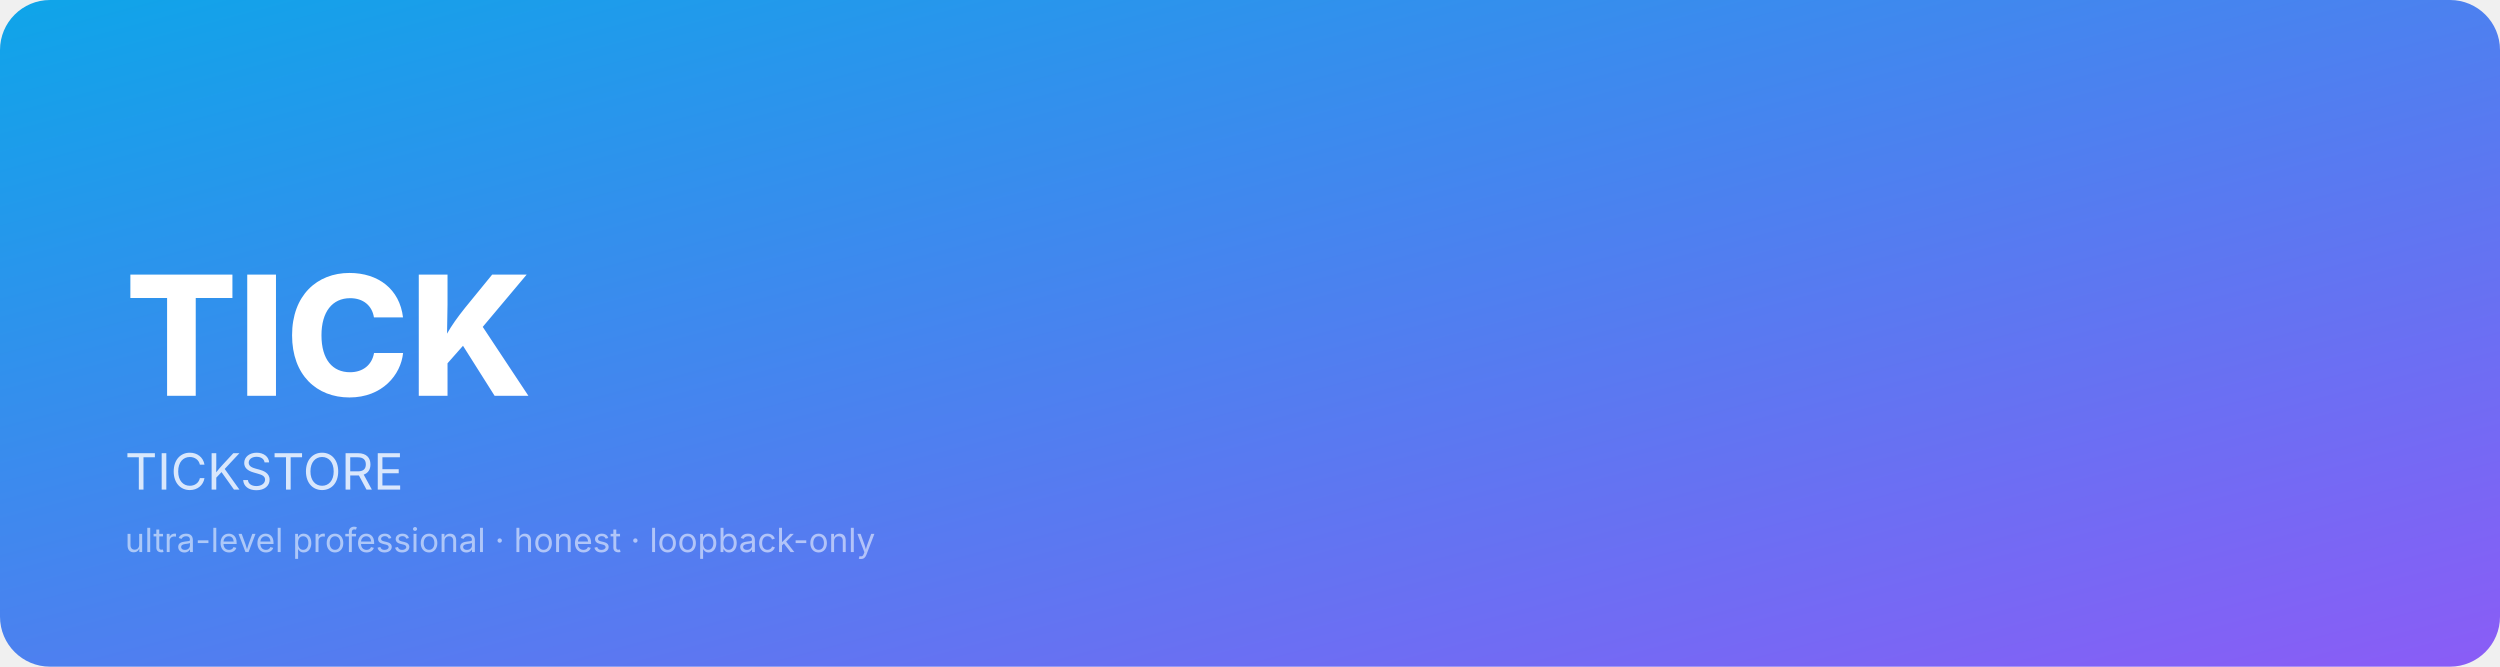
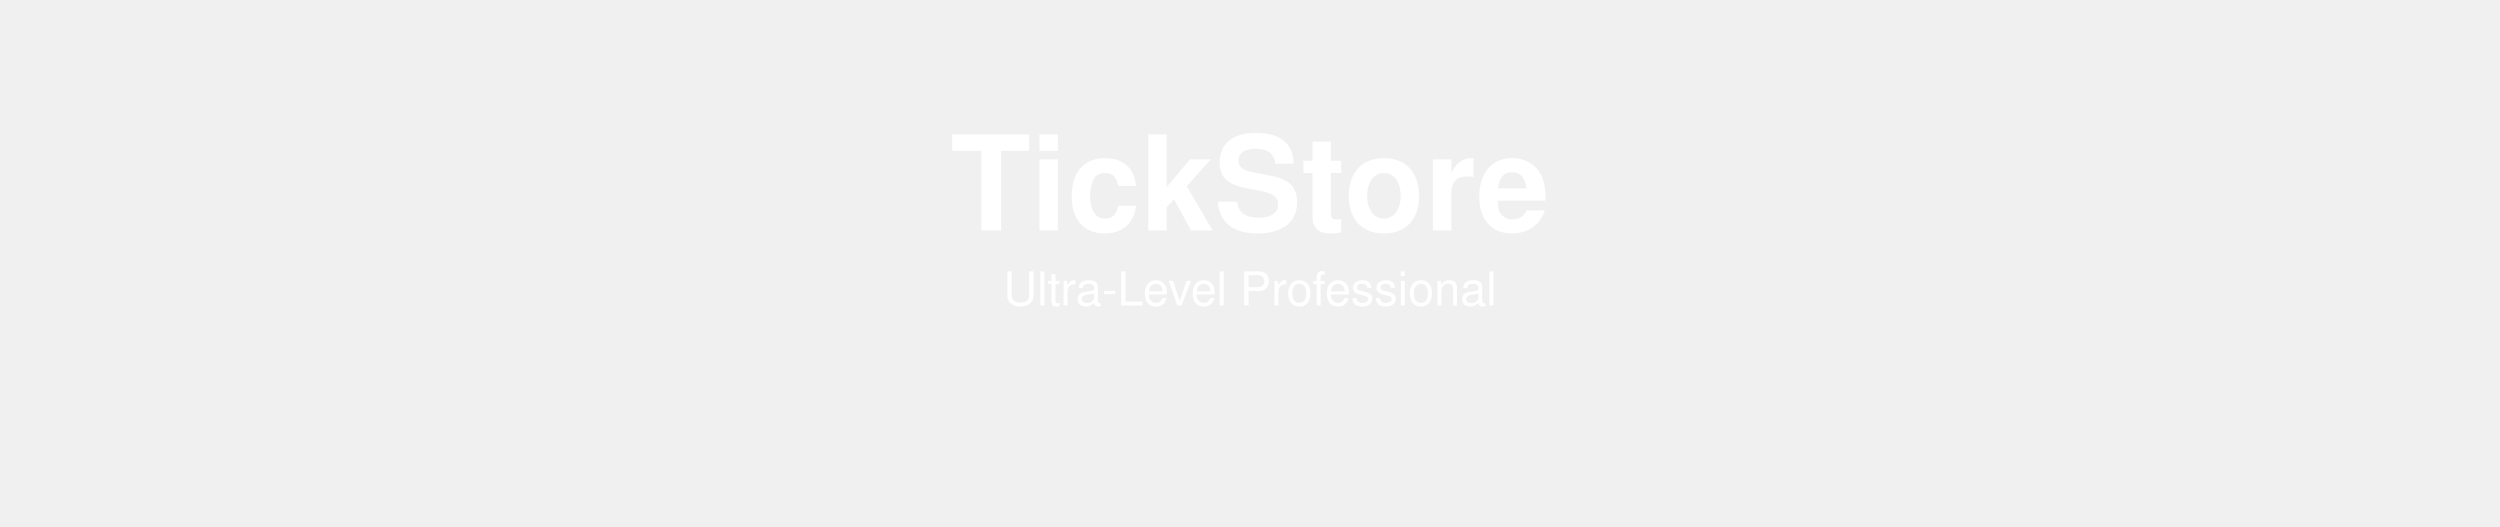
- <svg xmlns="http://www.w3.org/2000/svg" viewBox="0 0 1200 320" font-family="Inter, system-ui, sans-serif">
+ <svg xmlns="http://www.w3.org/2000/svg" width="854" height="180" style="z-index:1;position:relative" viewBox="0 0 854 180">
+   <style>
+       .text {   font-size: 45px;   font-weight: 700;   font-family: -apple-system,BlinkMacSystemFont,Segoe UI,Helvetica,Arial,sans-serif,Apple Color Emoji,Segoe UI Emoji;  } .desc {   font-size: 16px;   font-weight: 500;   font-family: -apple-system,BlinkMacSystemFont,Segoe UI,Helvetica,Arial,sans-serif,Apple Color Emoji,Segoe UI Emoji;  } 
+       .text, .desc {   animation: fadeIn 1.2s ease-in-out forwards;  } @keyframes fadeIn {   from {     opacity: 0;   }   to {     opacity: 1;   }  } 
+     </style>
  <defs>
-     <linearGradient id="g" x1="0" y1="0" x2="1" y2="1">
-       <stop offset="0" stop-color="#0ea5e9" />
-       <stop offset="1" stop-color="#8b5cf6" />
+     <linearGradient id="linear" x1="0%" y1="0%" x2="100%" y2="0%">
+       <stop offset="0%" stop-color="#84CC16" />
+       <stop offset="100%" stop-color="#65A30D" />
    </linearGradient>
  </defs>
-   <rect width="1200" height="320" rx="24" fill="url(#g)" />
-   <text x="60" y="190" font-size="80" font-weight="800" fill="#fff">TICK</text>
-   <text x="60" y="235" font-size="24" fill="rgba(255,255,255,0.8)">TICKSTORE</text>
-   <text x="60" y="265" font-size="16" fill="rgba(255,255,255,0.55)">ultra-level professional · honest · loopback-only</text>
+   <g transform="translate(427, 90) scale(1, 1) translate(-427, -90)">
+     <path d="" fill="url(#linear)" opacity="0.4">
+       <animate attributeName="d" dur="20s" repeatCount="indefinite" keyTimes="0;0.333;0.667;1" calcmod="spline" keySplines="0.2 0 0.2 1;0.2 0 0.2 1;0.2 0 0.2 1" begin="0s" values="M0 0L 0 100Q 213.5 140 427 110T 854 135L 854 0 Z;M0 0L 0 125Q 213.5 140 427 120T 854 110L 854 0 Z;M0 0L 0 145Q 213.5 115 427 145T 854 110L 854 0 Z;M0 0L 0 100Q 213.5 140 427 110T 854 135L 854 0 Z">
+           </animate>
+     </path>
+     <path d="" fill="url(#linear)" opacity="0.4">
+       <animate attributeName="d" dur="20s" repeatCount="indefinite" keyTimes="0;0.333;0.667;1" calcmod="spline" keySplines="0.2 0 0.2 1;0.2 0 0.2 1;0.2 0 0.2 1" begin="-10s" values="M0 0L 0 115Q 213.5 160 427 130T 854 140L 854 0 Z;M0 0L 0 130Q 213.5 100 427 100T 854 120L 854 0 Z;M0 0L 0 125Q 213.5 105 427 130T 854 145L 854 0 Z;M0 0L 0 115Q 213.5 160 427 130T 854 140L 854 0 Z">
+           </animate>
+     </path>
+   </g>
+   <text text-anchor="middle" dominant-baseline="middle" x="50%" y="35%" class="text" style="fill:#ffffff;" stroke="#none" stroke-width="1">TickStore</text>
+   <text text-anchor="middle" dominant-baseline="middle" x="50%" y="55%" class="desc" style="fill:#ffffff;">Ultra-Level Professional</text>
</svg>
